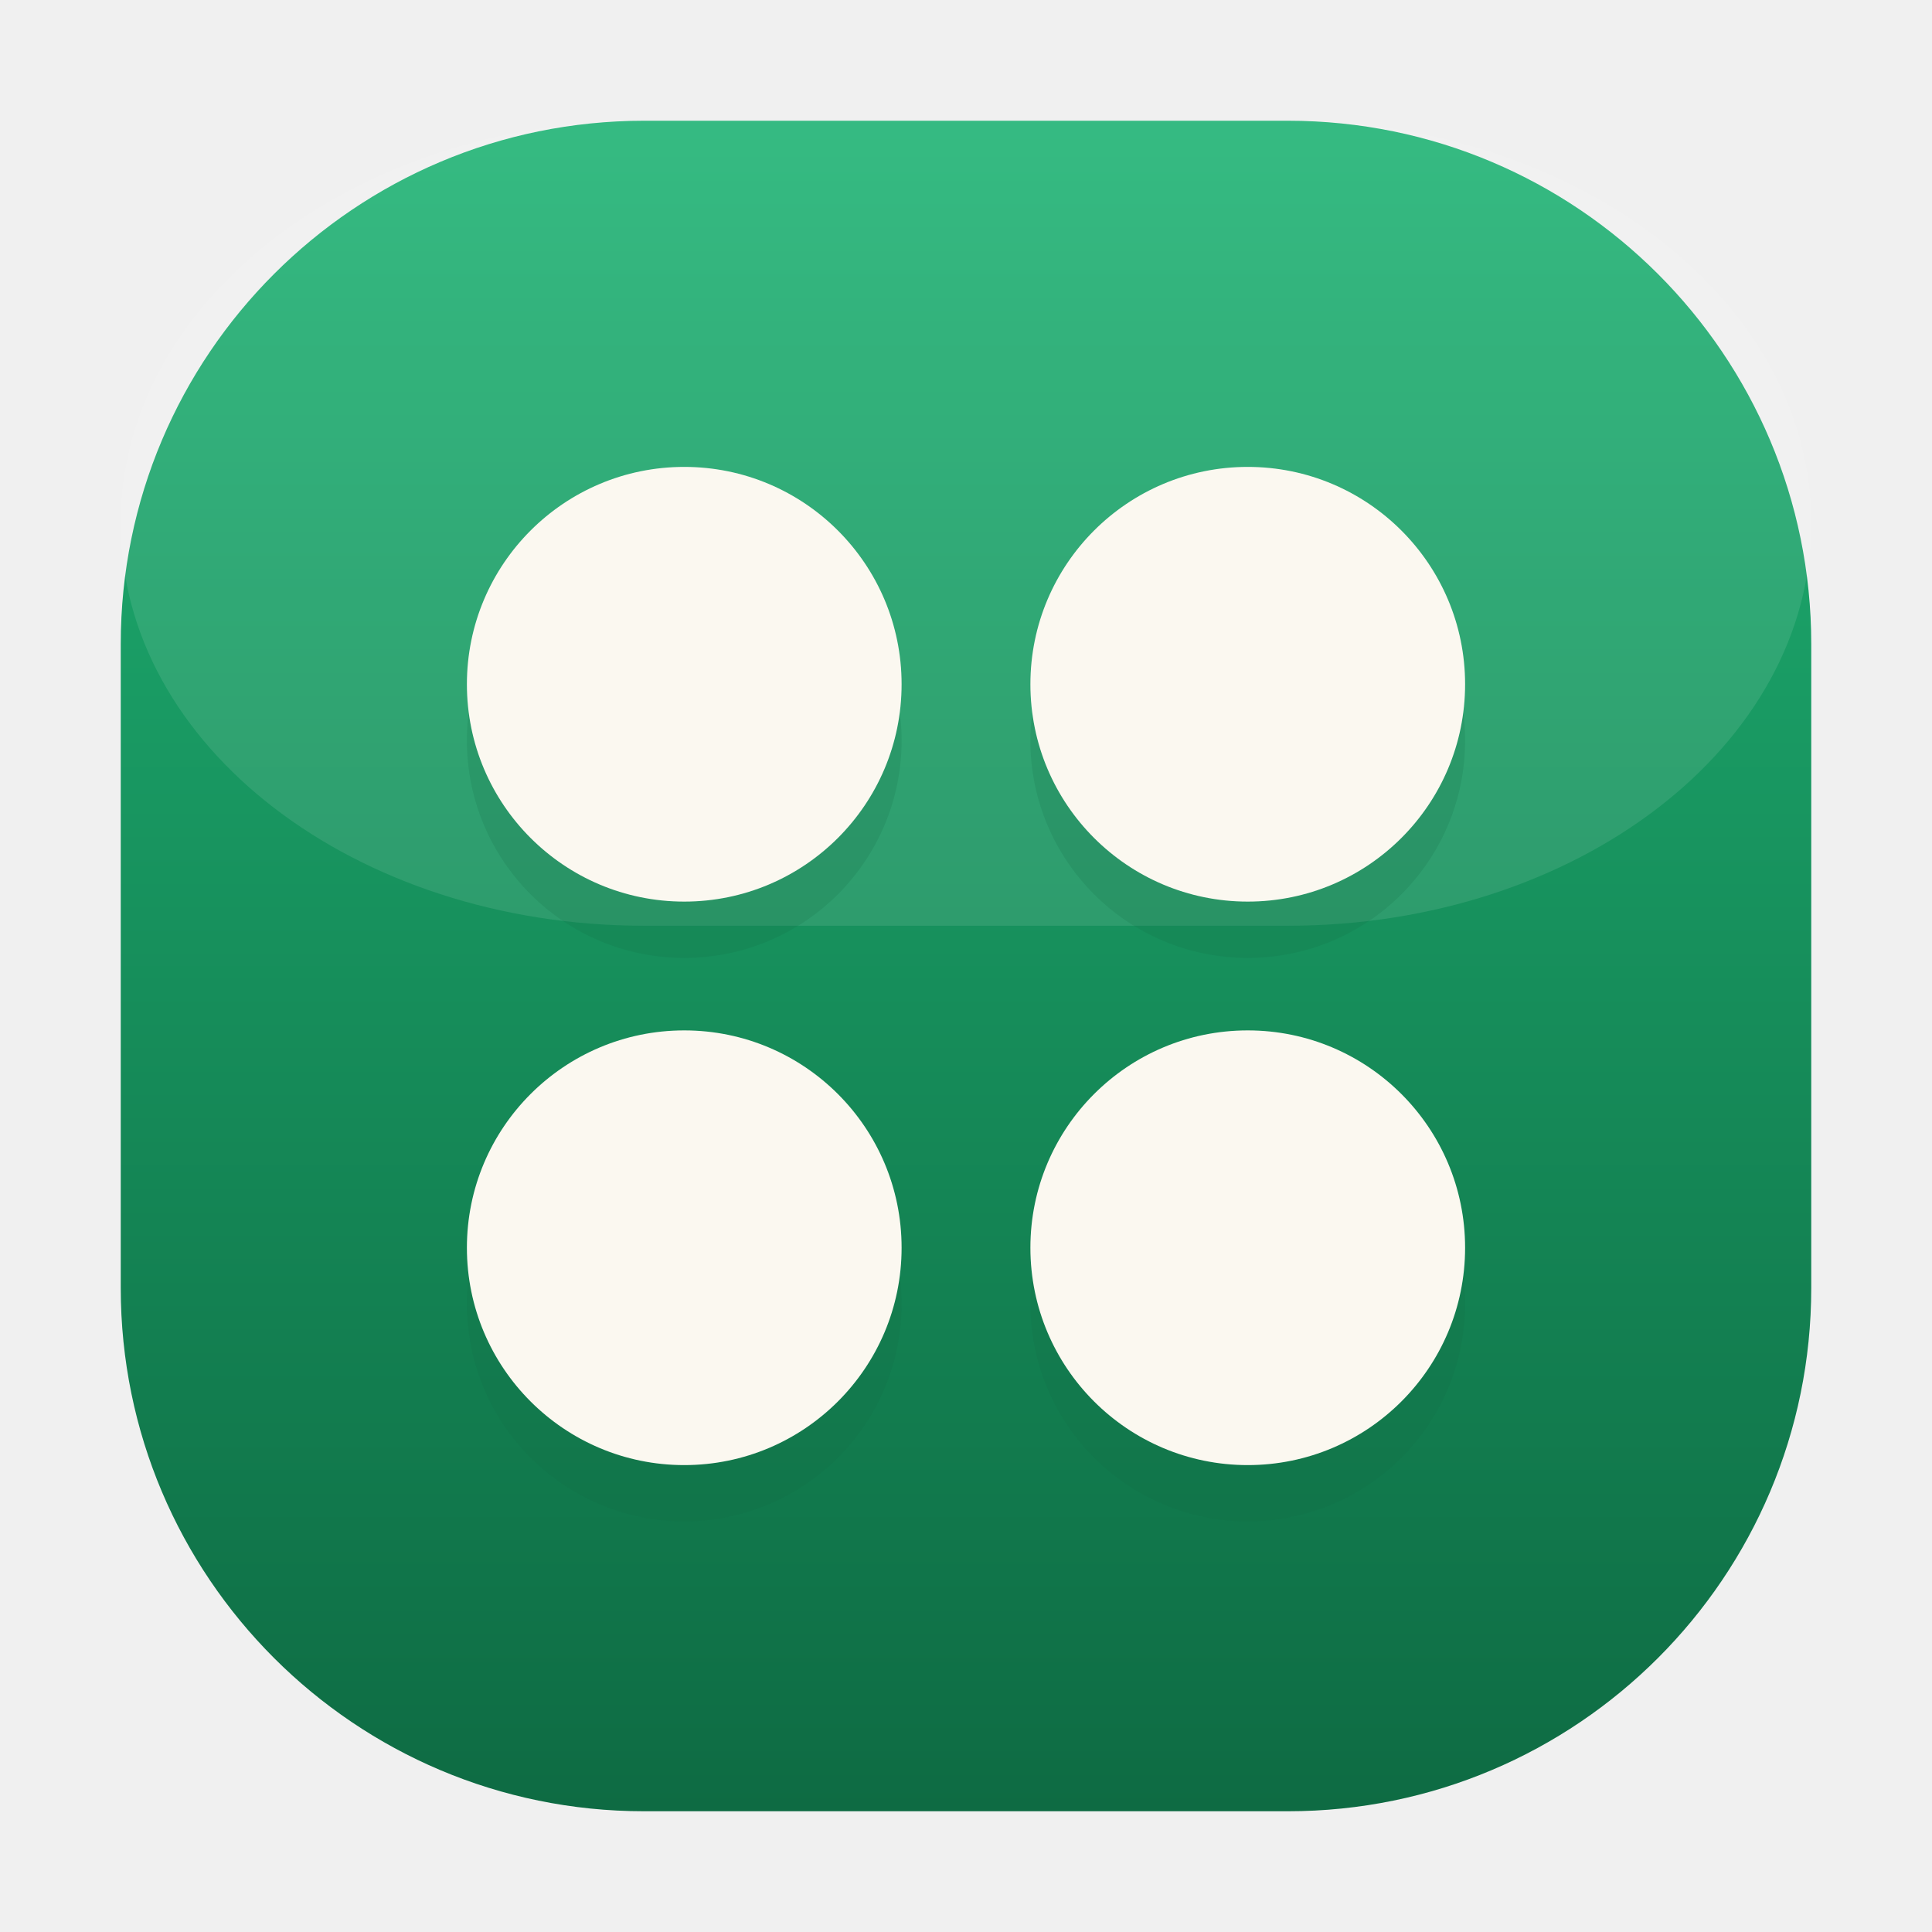
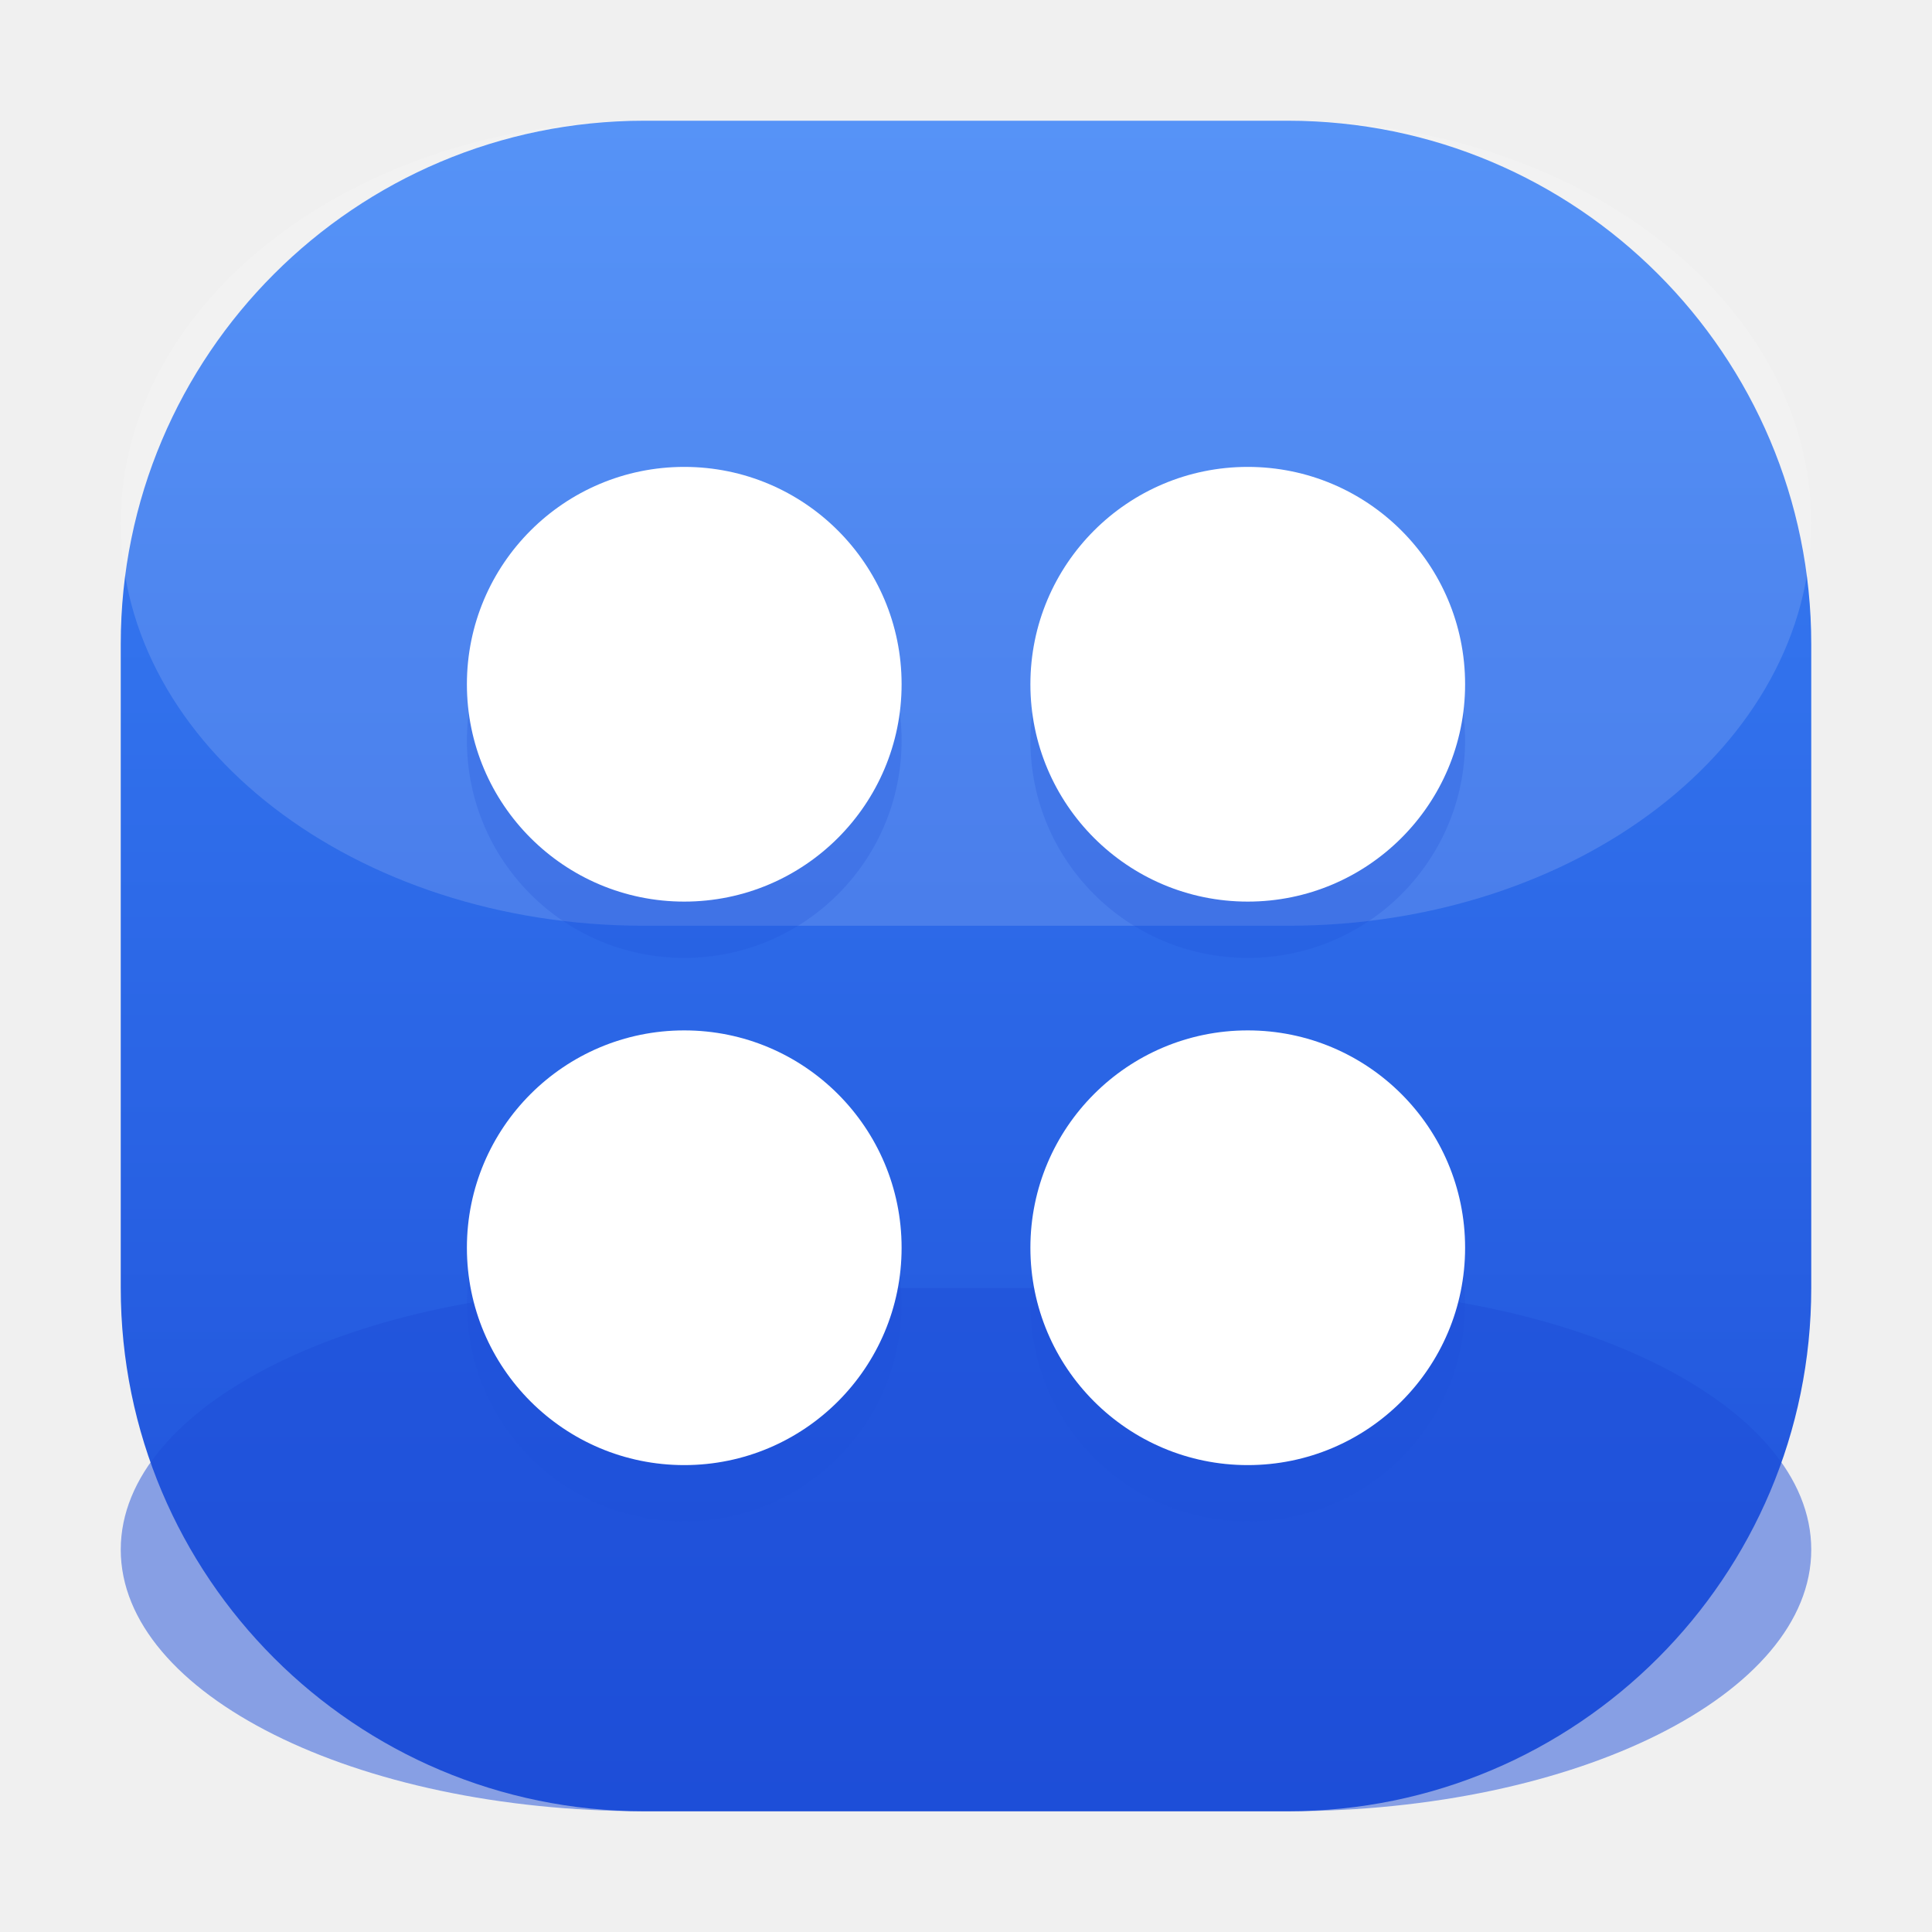
- <svg xmlns="http://www.w3.org/2000/svg" viewBox="0 0 48 48" role="img" aria-label="TógBlocks stud mark">
+ <svg xmlns="http://www.w3.org/2000/svg" viewBox="0 0 48 48">
  <defs>
    <linearGradient id="g" x1="0" y1="0" x2="0" y2="1">
-       <stop offset="0" stop-color="#1FB374" />
-       <stop offset="1" stop-color="#0E6B43" />
+       <stop offset="0" stop-color="#3B82F6" />
+       <stop offset="1" stop-color="#1D4ED8" />
    </linearGradient>
  </defs>
  <rect x="3" y="3" width="42" height="42" rx="13" fill="url(#g)" />
-   <rect x="3" y="3" width="42" height="20" rx="13" fill="#ffffff" opacity="0.10" />
-   <g fill="#0E6B43" opacity="0.18">
+   <rect x="3" y="3" width="42" height="20" rx="13" fill="white" opacity=".14" />
+   <rect x="3" y="32" width="42" height="13" rx="13" fill="#1D4ED8" opacity=".5" />
+   <g fill="#1D4ED8" opacity=".22">
    <circle cx="17" cy="18.4" r="5.4" />
    <circle cx="31" cy="18.4" r="5.4" />
    <circle cx="17" cy="32.4" r="5.4" />
    <circle cx="31" cy="32.4" r="5.4" />
  </g>
-   <g fill="#FBF8F0">
+   <g fill="white">
    <circle cx="17" cy="17" r="5.4" />
    <circle cx="31" cy="17" r="5.4" />
    <circle cx="17" cy="31" r="5.4" />
    <circle cx="31" cy="31" r="5.4" />
  </g>
</svg>
